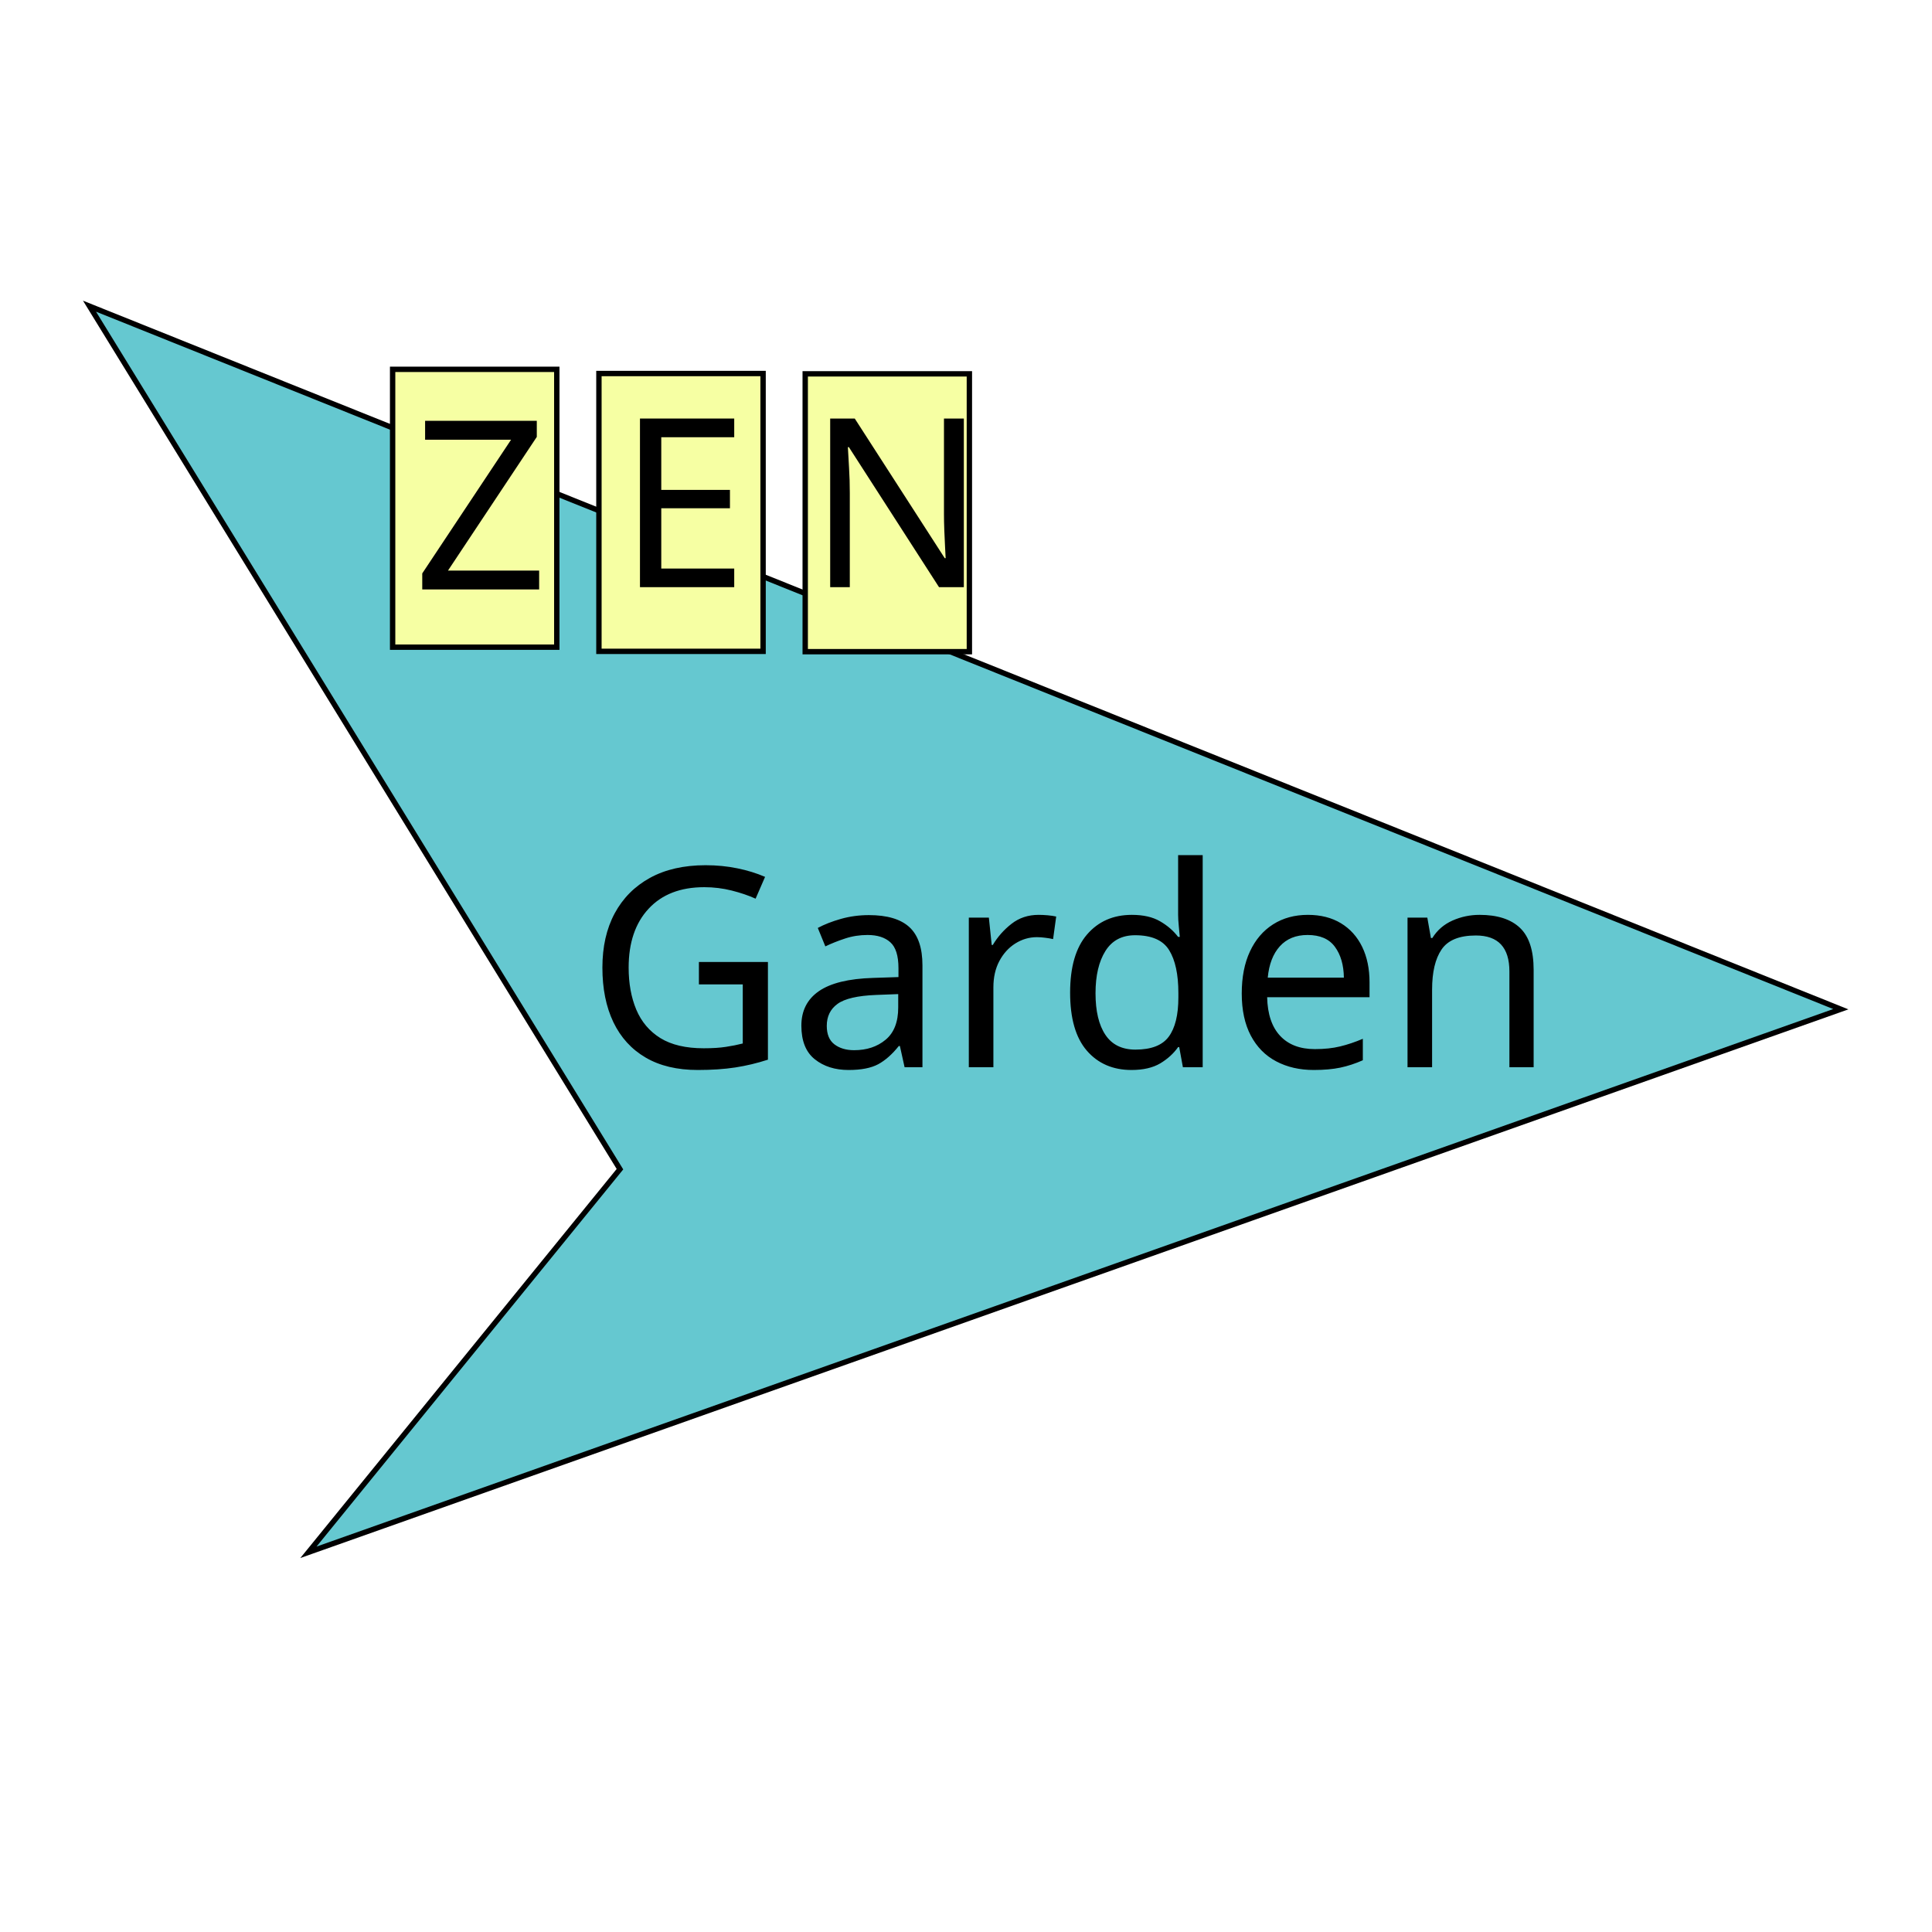
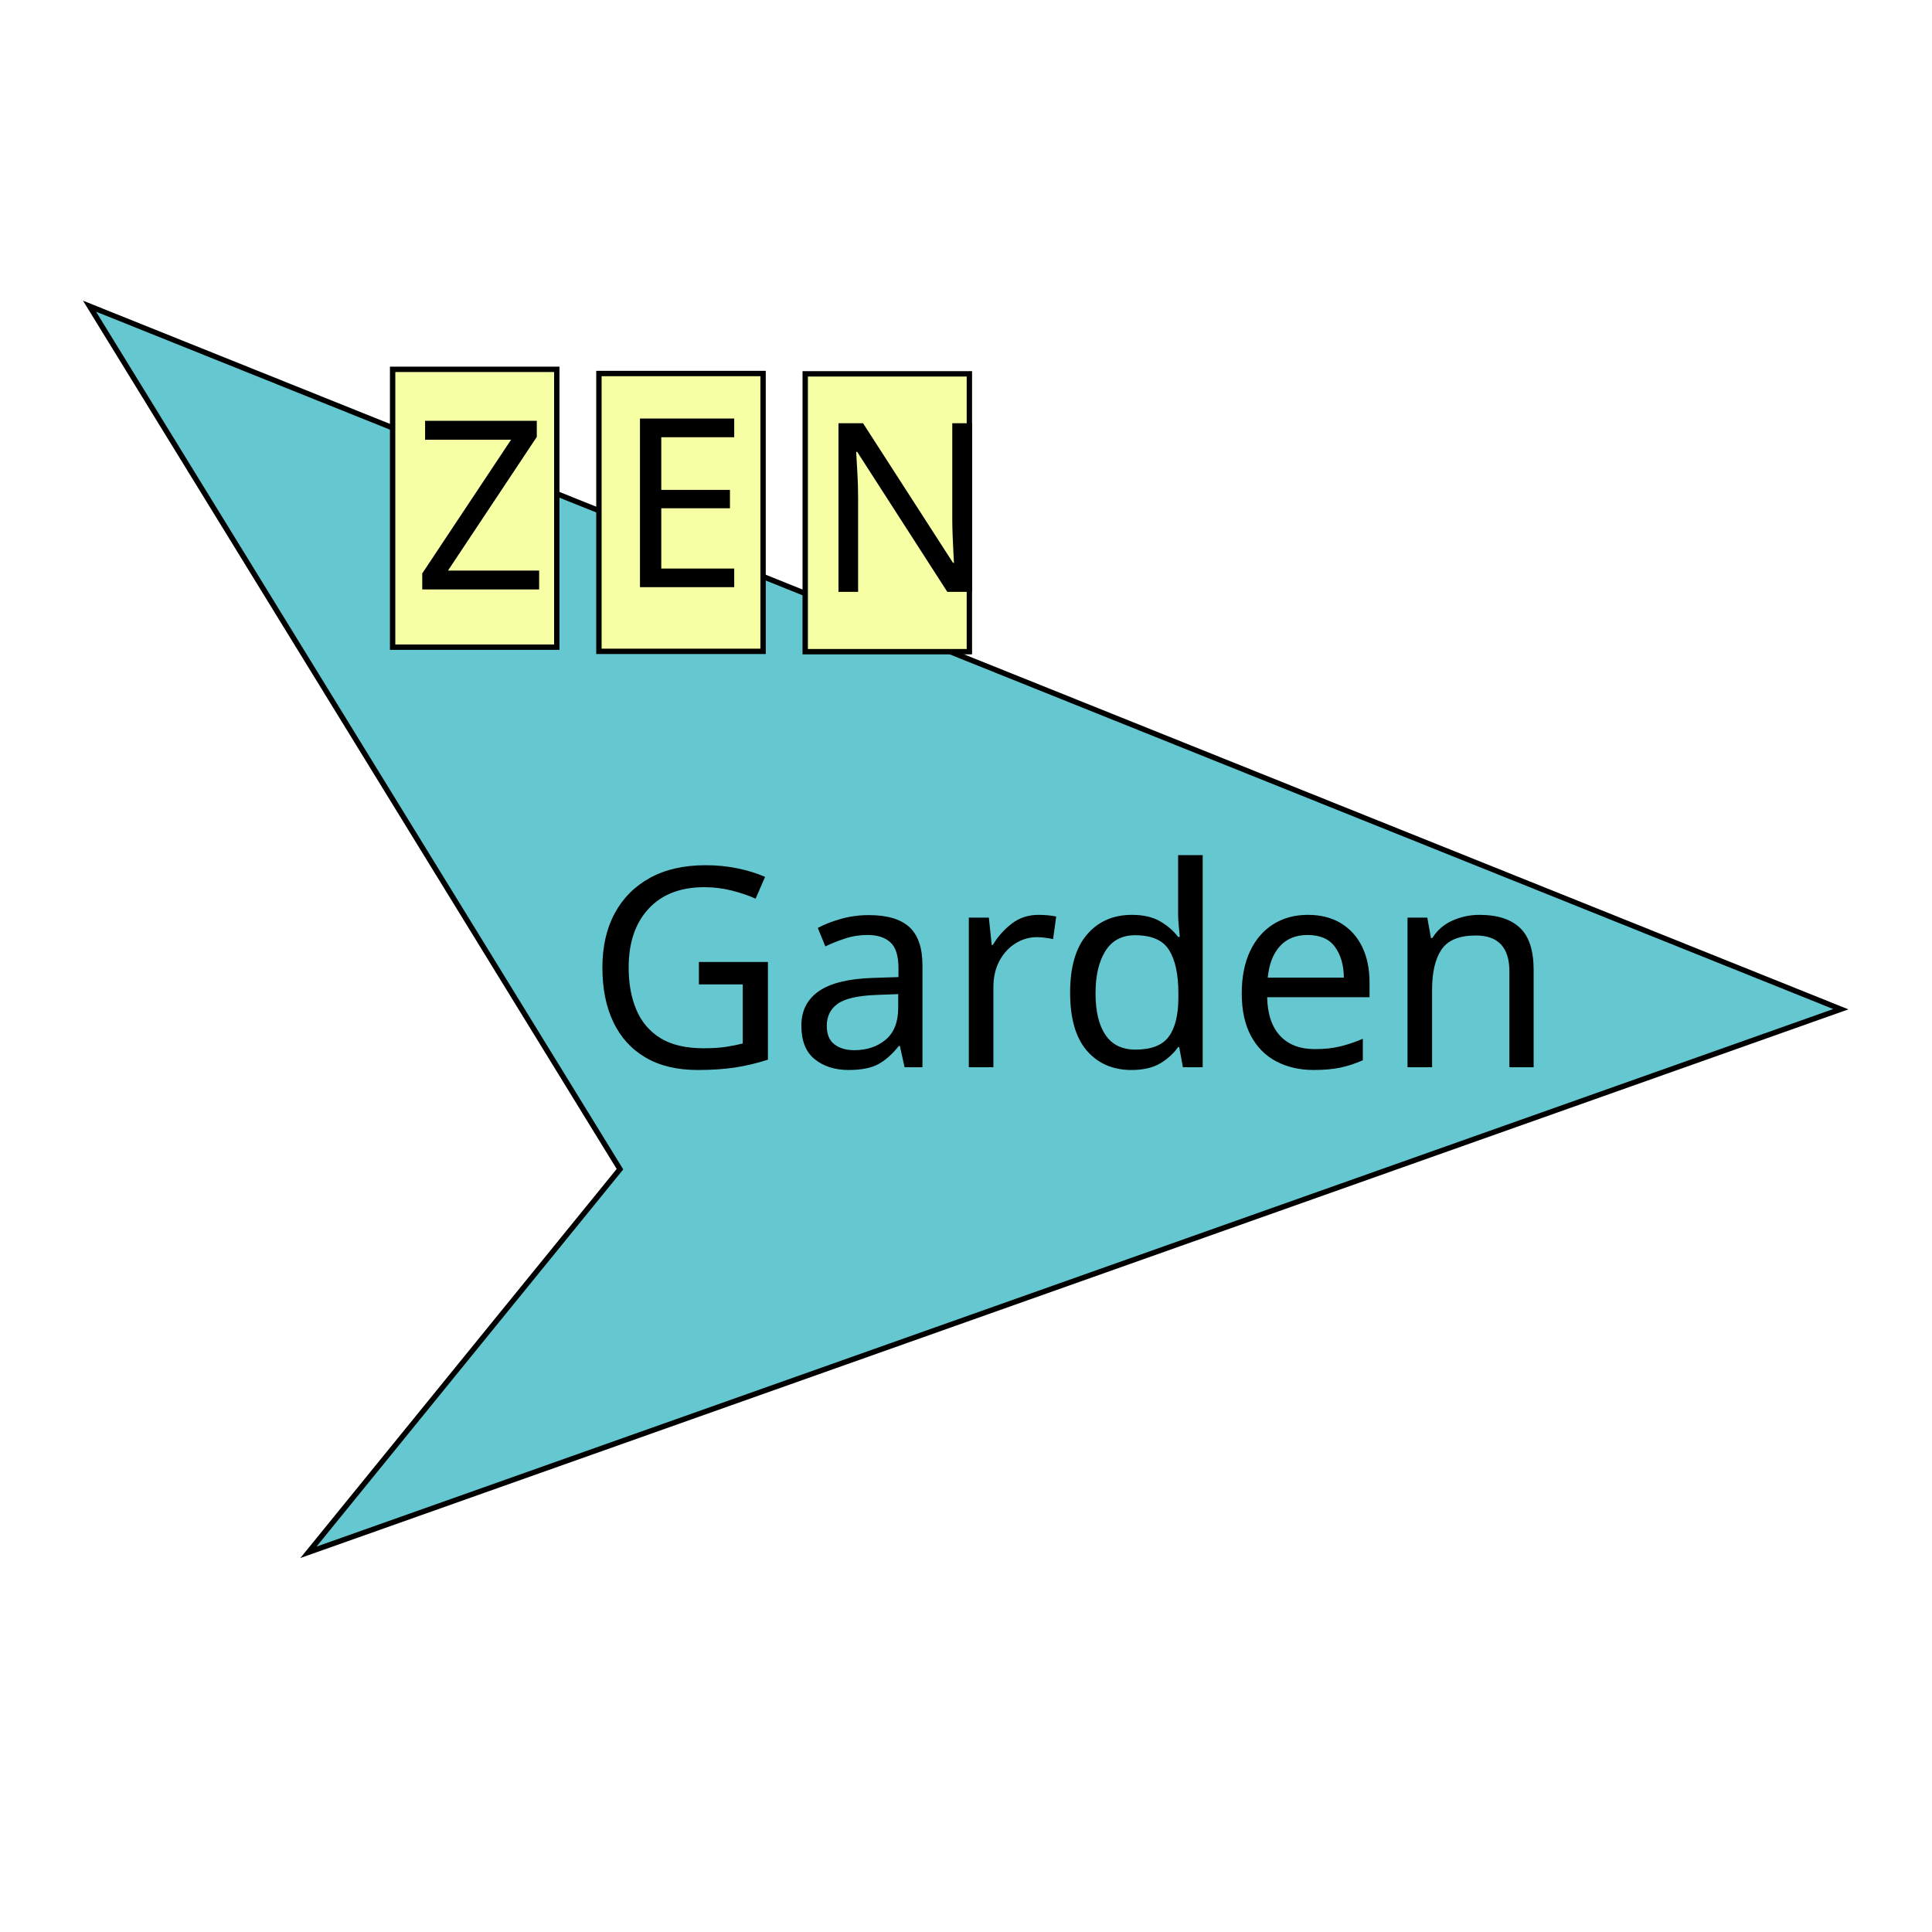
<svg xmlns="http://www.w3.org/2000/svg" version="1.1" id="Layer_1" x="0px" y="0px" viewBox="0 0 360 360" style="enable-background:new 0 0 360 360;" xml:space="preserve">
  <style type="text/css">
	.st0{fill:#65C8D0;stroke:#000000;stroke-miterlimit:10;}
	.st1{fill:#F6FFA3;stroke:#000000;stroke-miterlimit:10;}
- 	.st2{font-family:'MyriadPro-Regular';}
+ 	.st2{font-family:'RobotoCondensed-Regular';}
	.st3{font-size:44px;}
	.st4{font-family:'Lato-BoldItalic';}
	.st5{font-size:52px;}
</style>
  <polygon class="st0" points="115.52,217.86 16.68,57.05 343.01,188.05 57.47,289.25 " />
  <rect x="150.04" y="69.66" class="st1" width="30.59" height="51.77" />
  <rect x="111.6" y="69.6" class="st1" width="30.59" height="51.77" />
  <rect x="73.16" y="68.82" class="st1" width="30.59" height="51.77" />
  <text transform="matrix(1 0 0 1 77.0083 109.8313)" class="st2 st3">Z</text>
  <g>
    <text transform="matrix(1 0 0 1 114.9833 109.4094)" class="st2 st3">E</text>
  </g>
  <g>
-     <text transform="matrix(1 0 0 1 150.4261 109.4093)" class="st2 st3">N</text>
+     <text transform="matrix(1 0 0 1 151.9733 110.2871)" class="st2 st3">N</text>
  </g>
  <text transform="matrix(1 0 0 1 109.0762 198.8608)" class="st4 st5">Garden</text>
</svg>
